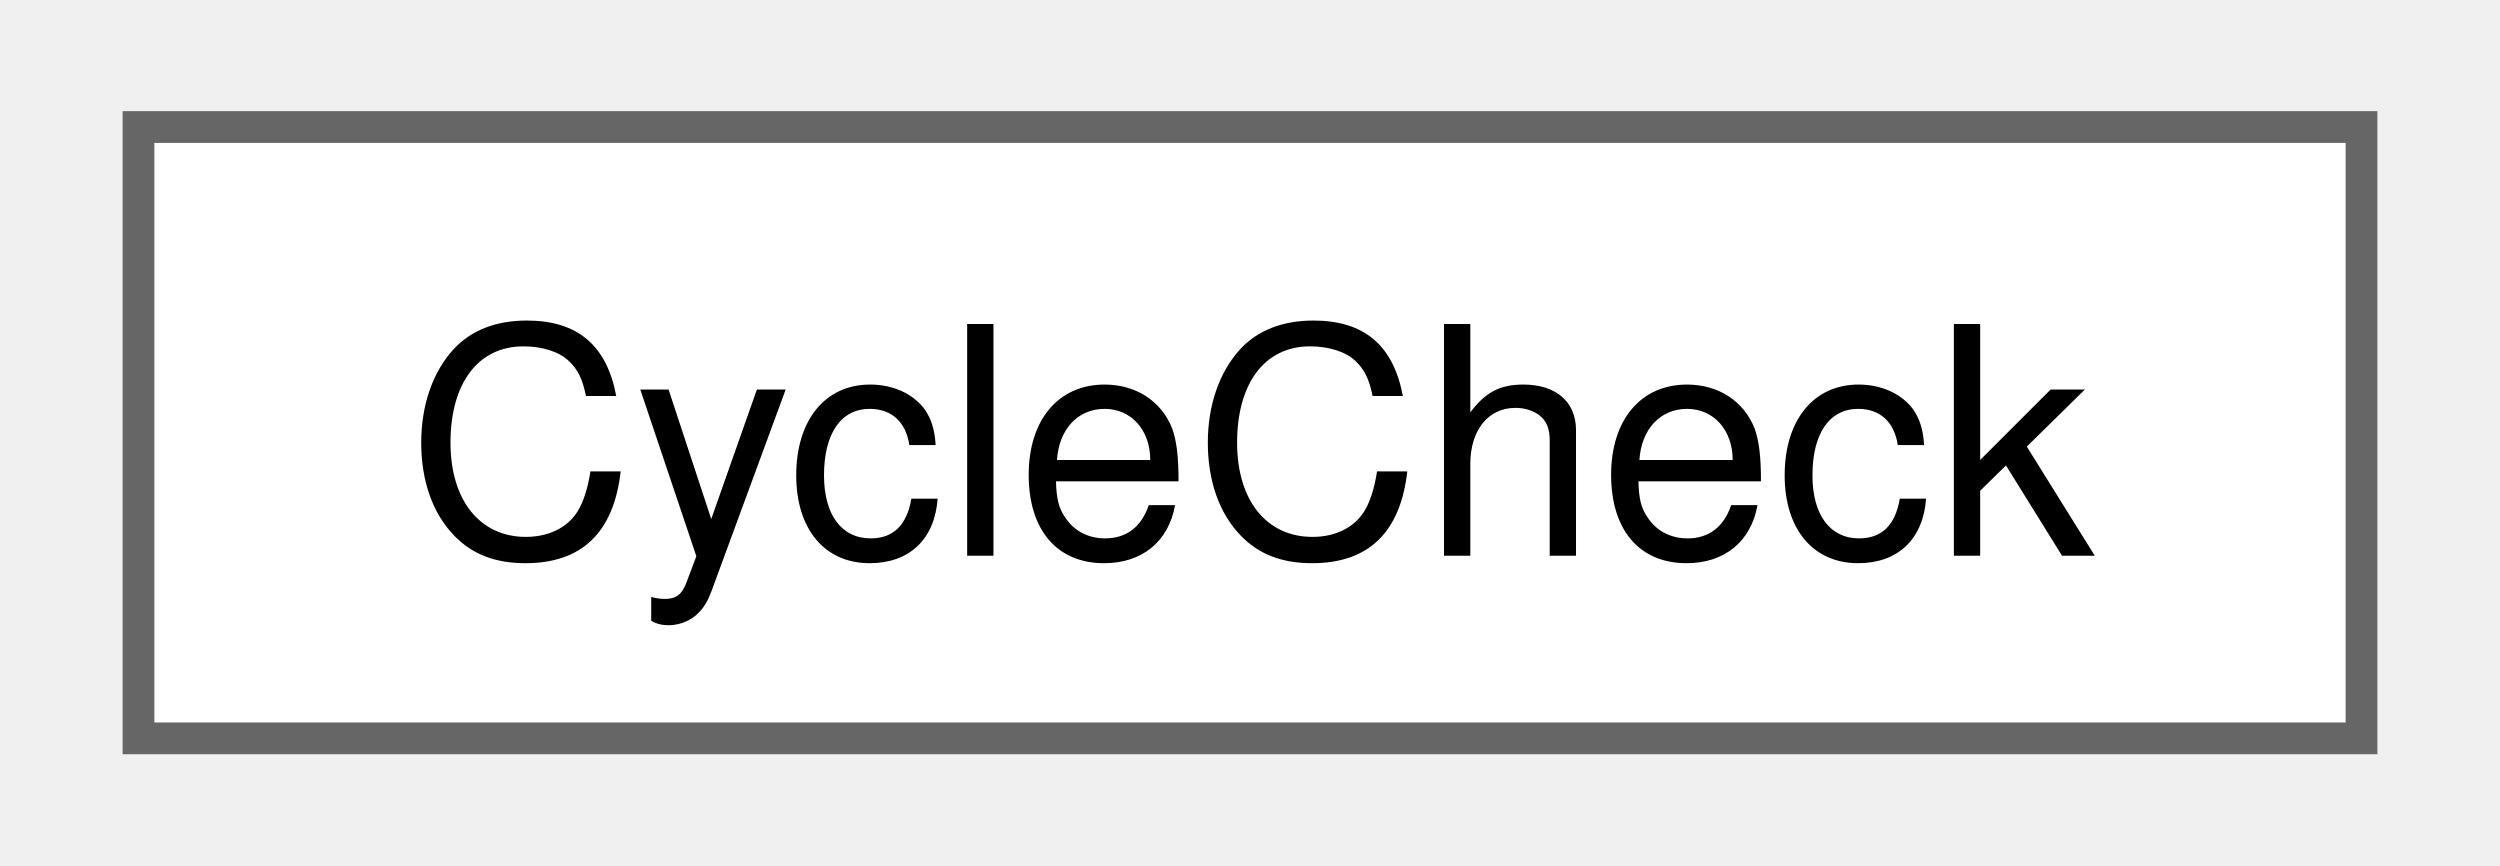
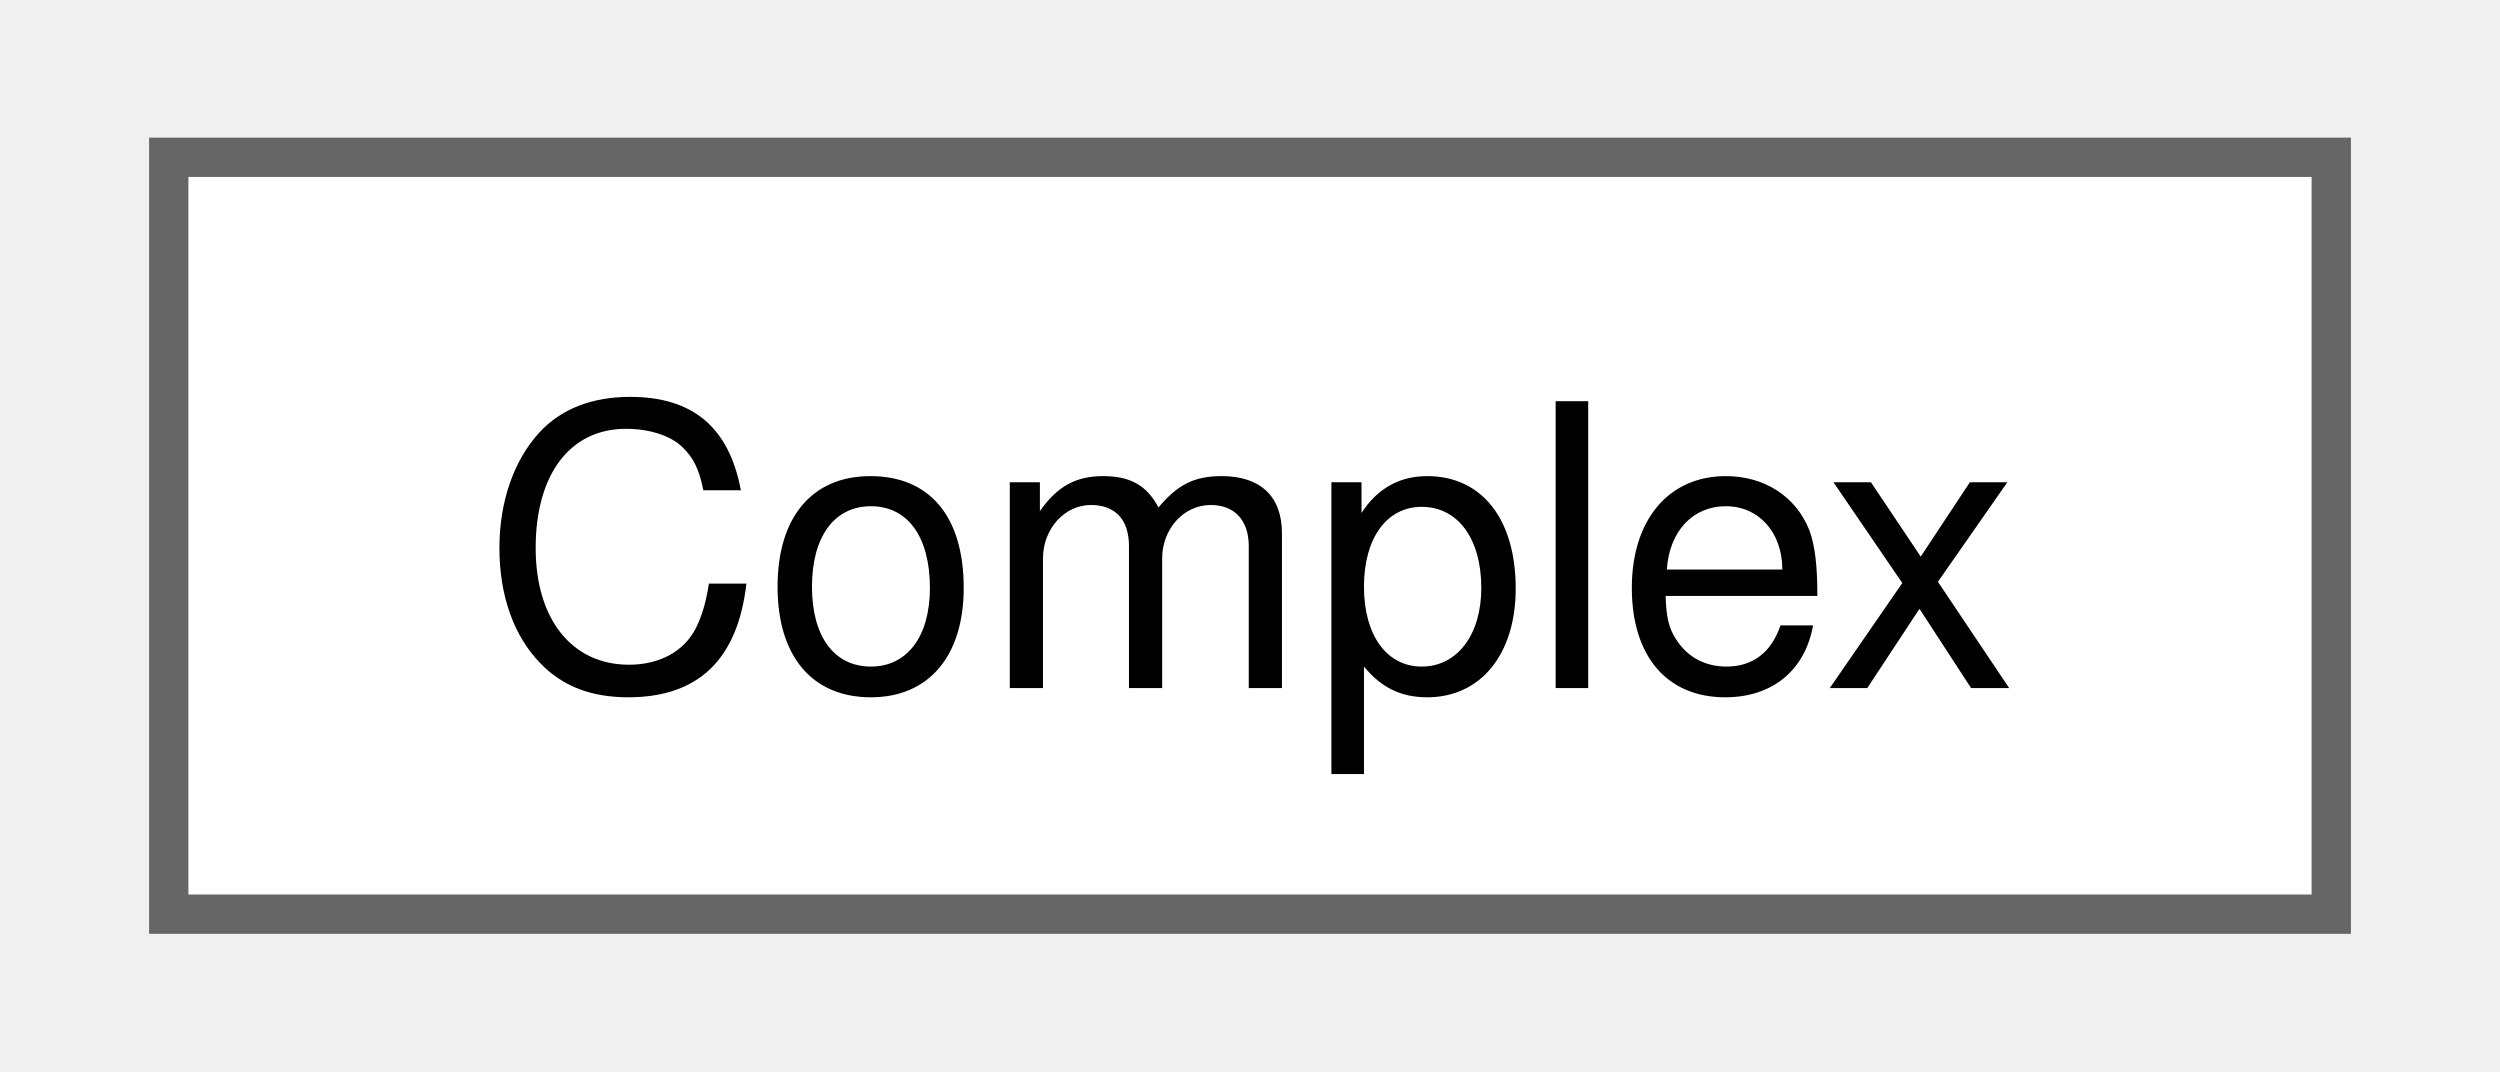
- <svg xmlns="http://www.w3.org/2000/svg" xmlns:xlink="http://www.w3.org/1999/xlink" width="78pt" height="27pt" viewBox="0.00 0.00 78.00 27.25">
+ <svg xmlns="http://www.w3.org/2000/svg" xmlns:xlink="http://www.w3.org/1999/xlink" width="63pt" height="27pt" viewBox="0.00 0.00 63.00 27.25">
  <g id="graph0" class="graph" transform="scale(1 1) rotate(0) translate(4 23.25)">
    <g id="Node000000" class="node">
      <g id="a_Node000000">
-         <a xlink:href="d3/dbb/class_cycle_check.html" target="_top" xlink:title=" ">
-           <polygon fill="white" stroke="#666666" points="70,-19.25 0,-19.25 0,0 70,0 70,-19.25" />
-           <text text-anchor="middle" x="35" y="-5.75" font-family="Helvetica,sans-Serif" font-size="10.00">CycleCheck</text>
+         <a xlink:href="da/d5a/class_complex.html" target="_top" xlink:title="Class Complex to represent complex numbers as a field.">
+           <polygon fill="white" stroke="#666666" points="55,-19.25 0,-19.25 0,0 55,0 55,-19.25" />
+           <text text-anchor="middle" x="27.5" y="-5.75" font-family="Helvetica,sans-Serif" font-size="10.00">Complex</text>
        </a>
      </g>
    </g>
  </g>
</svg>
